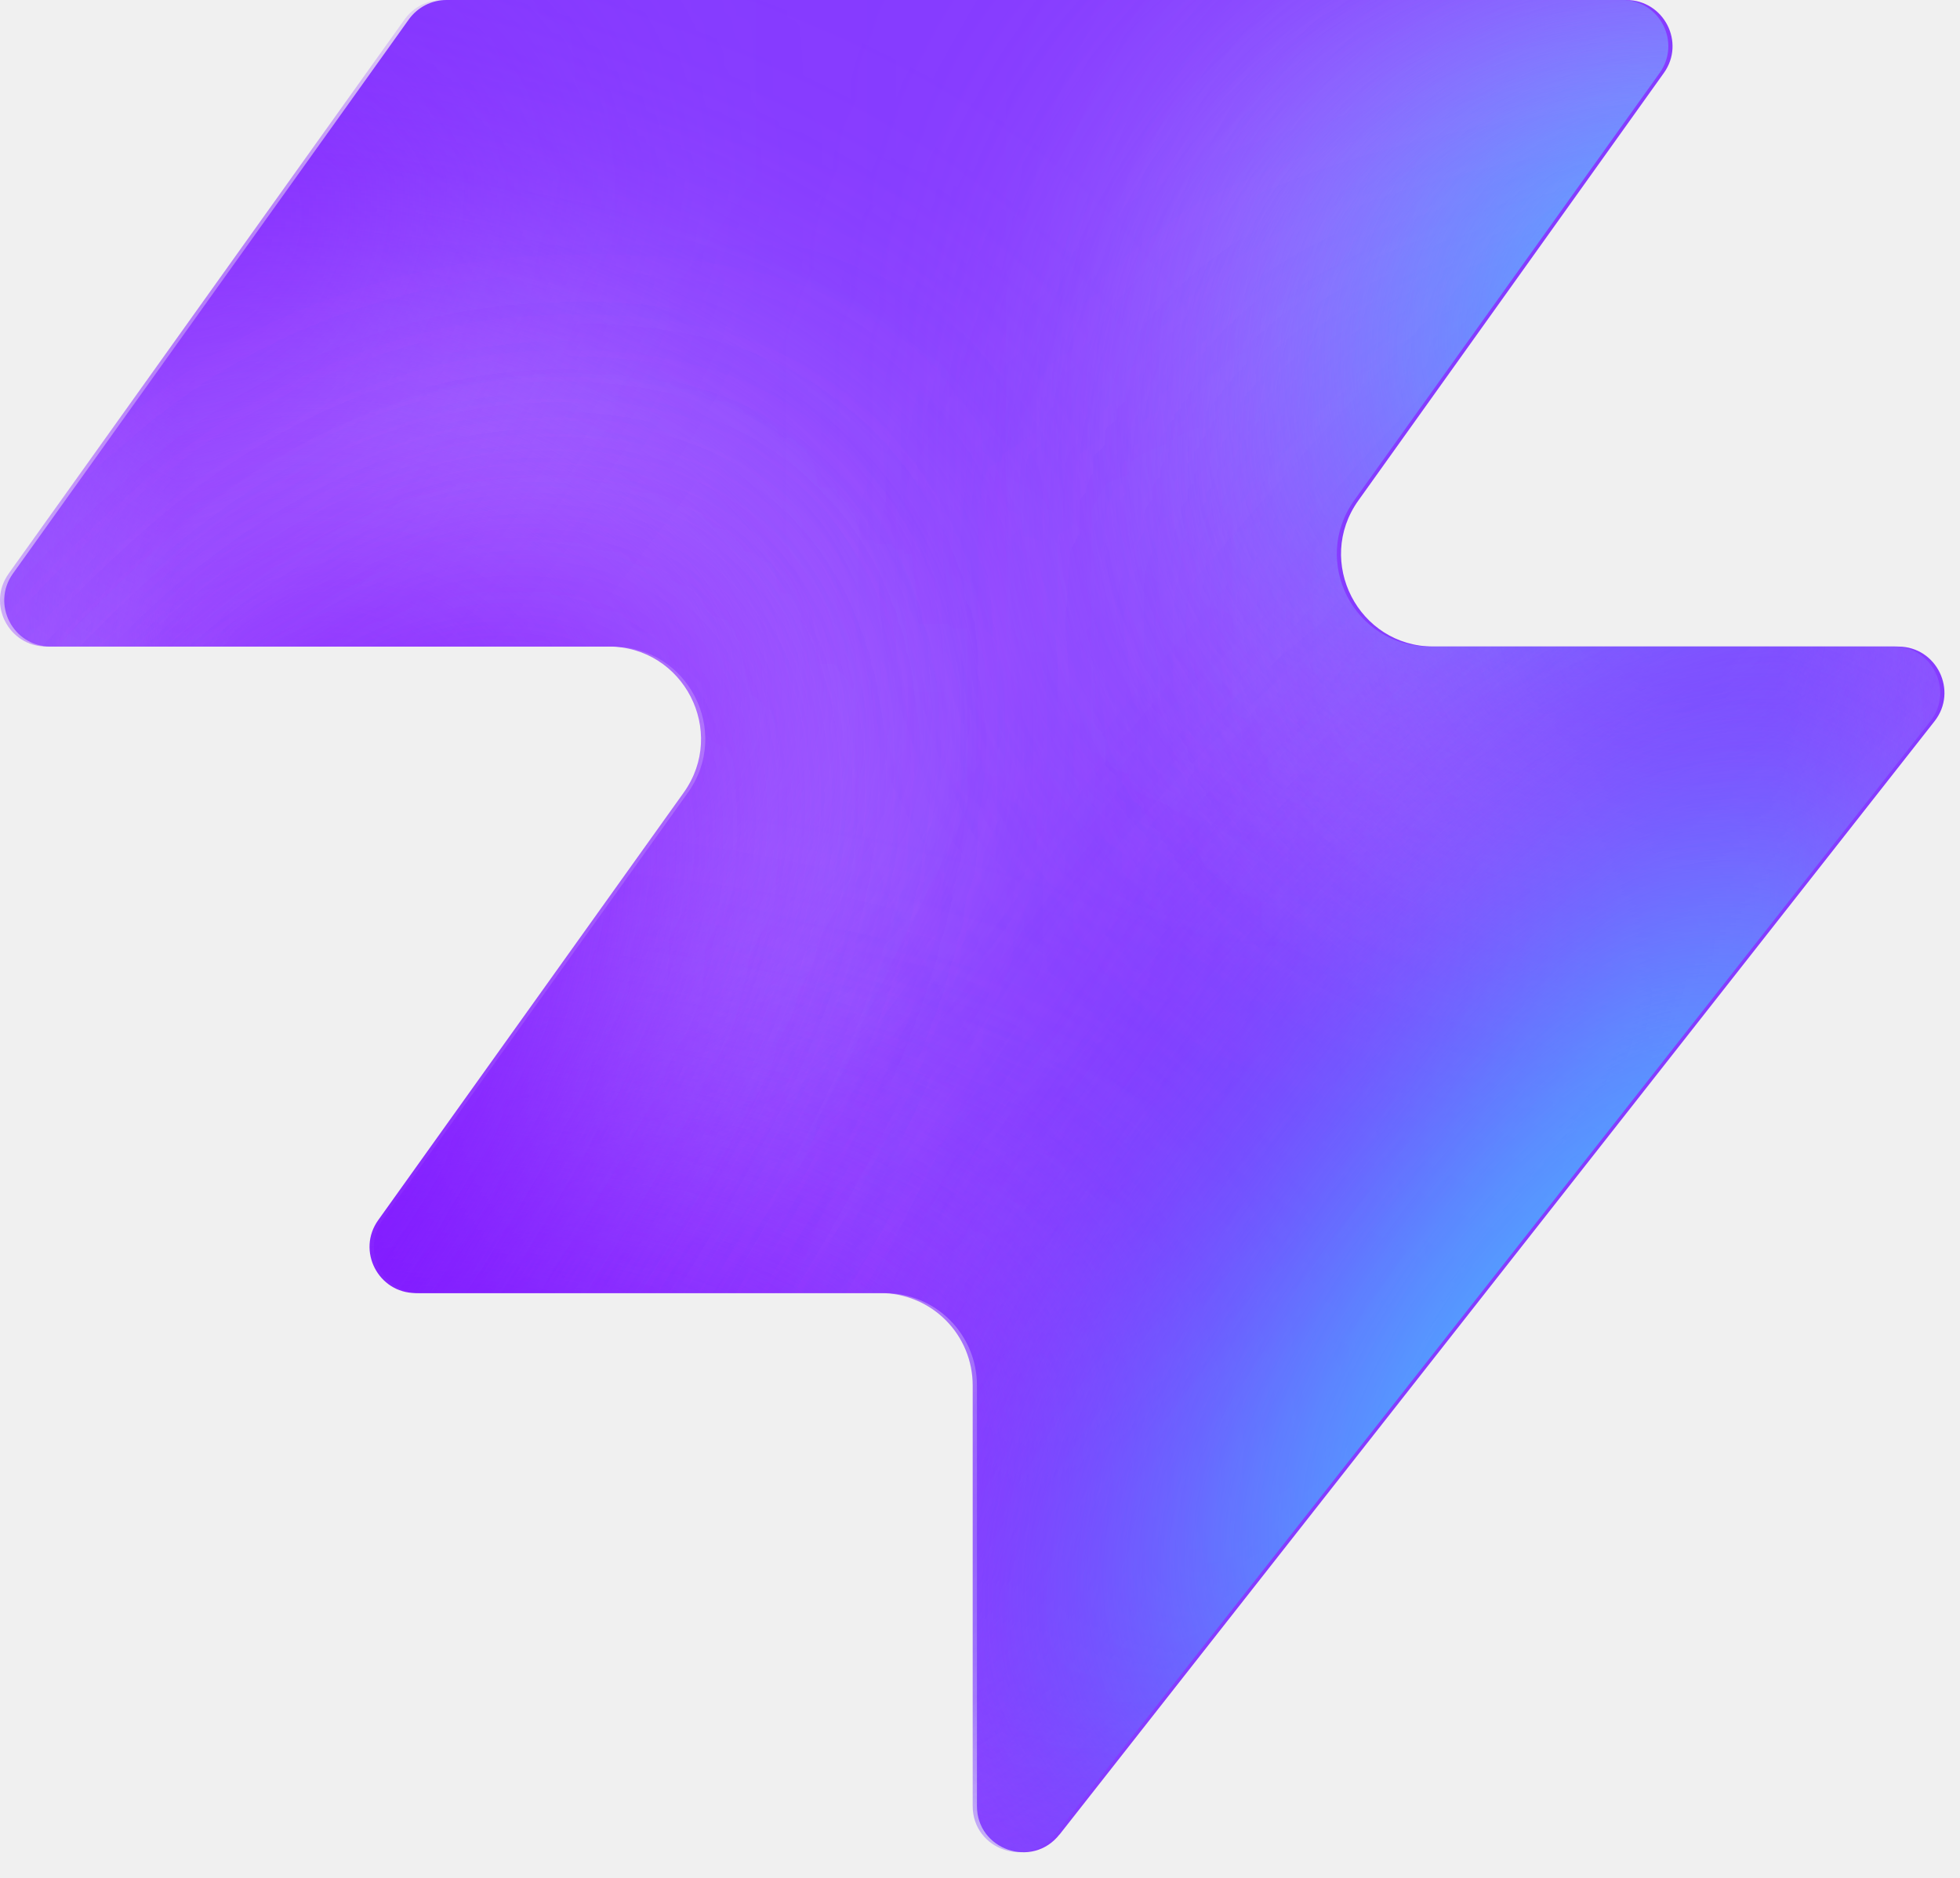
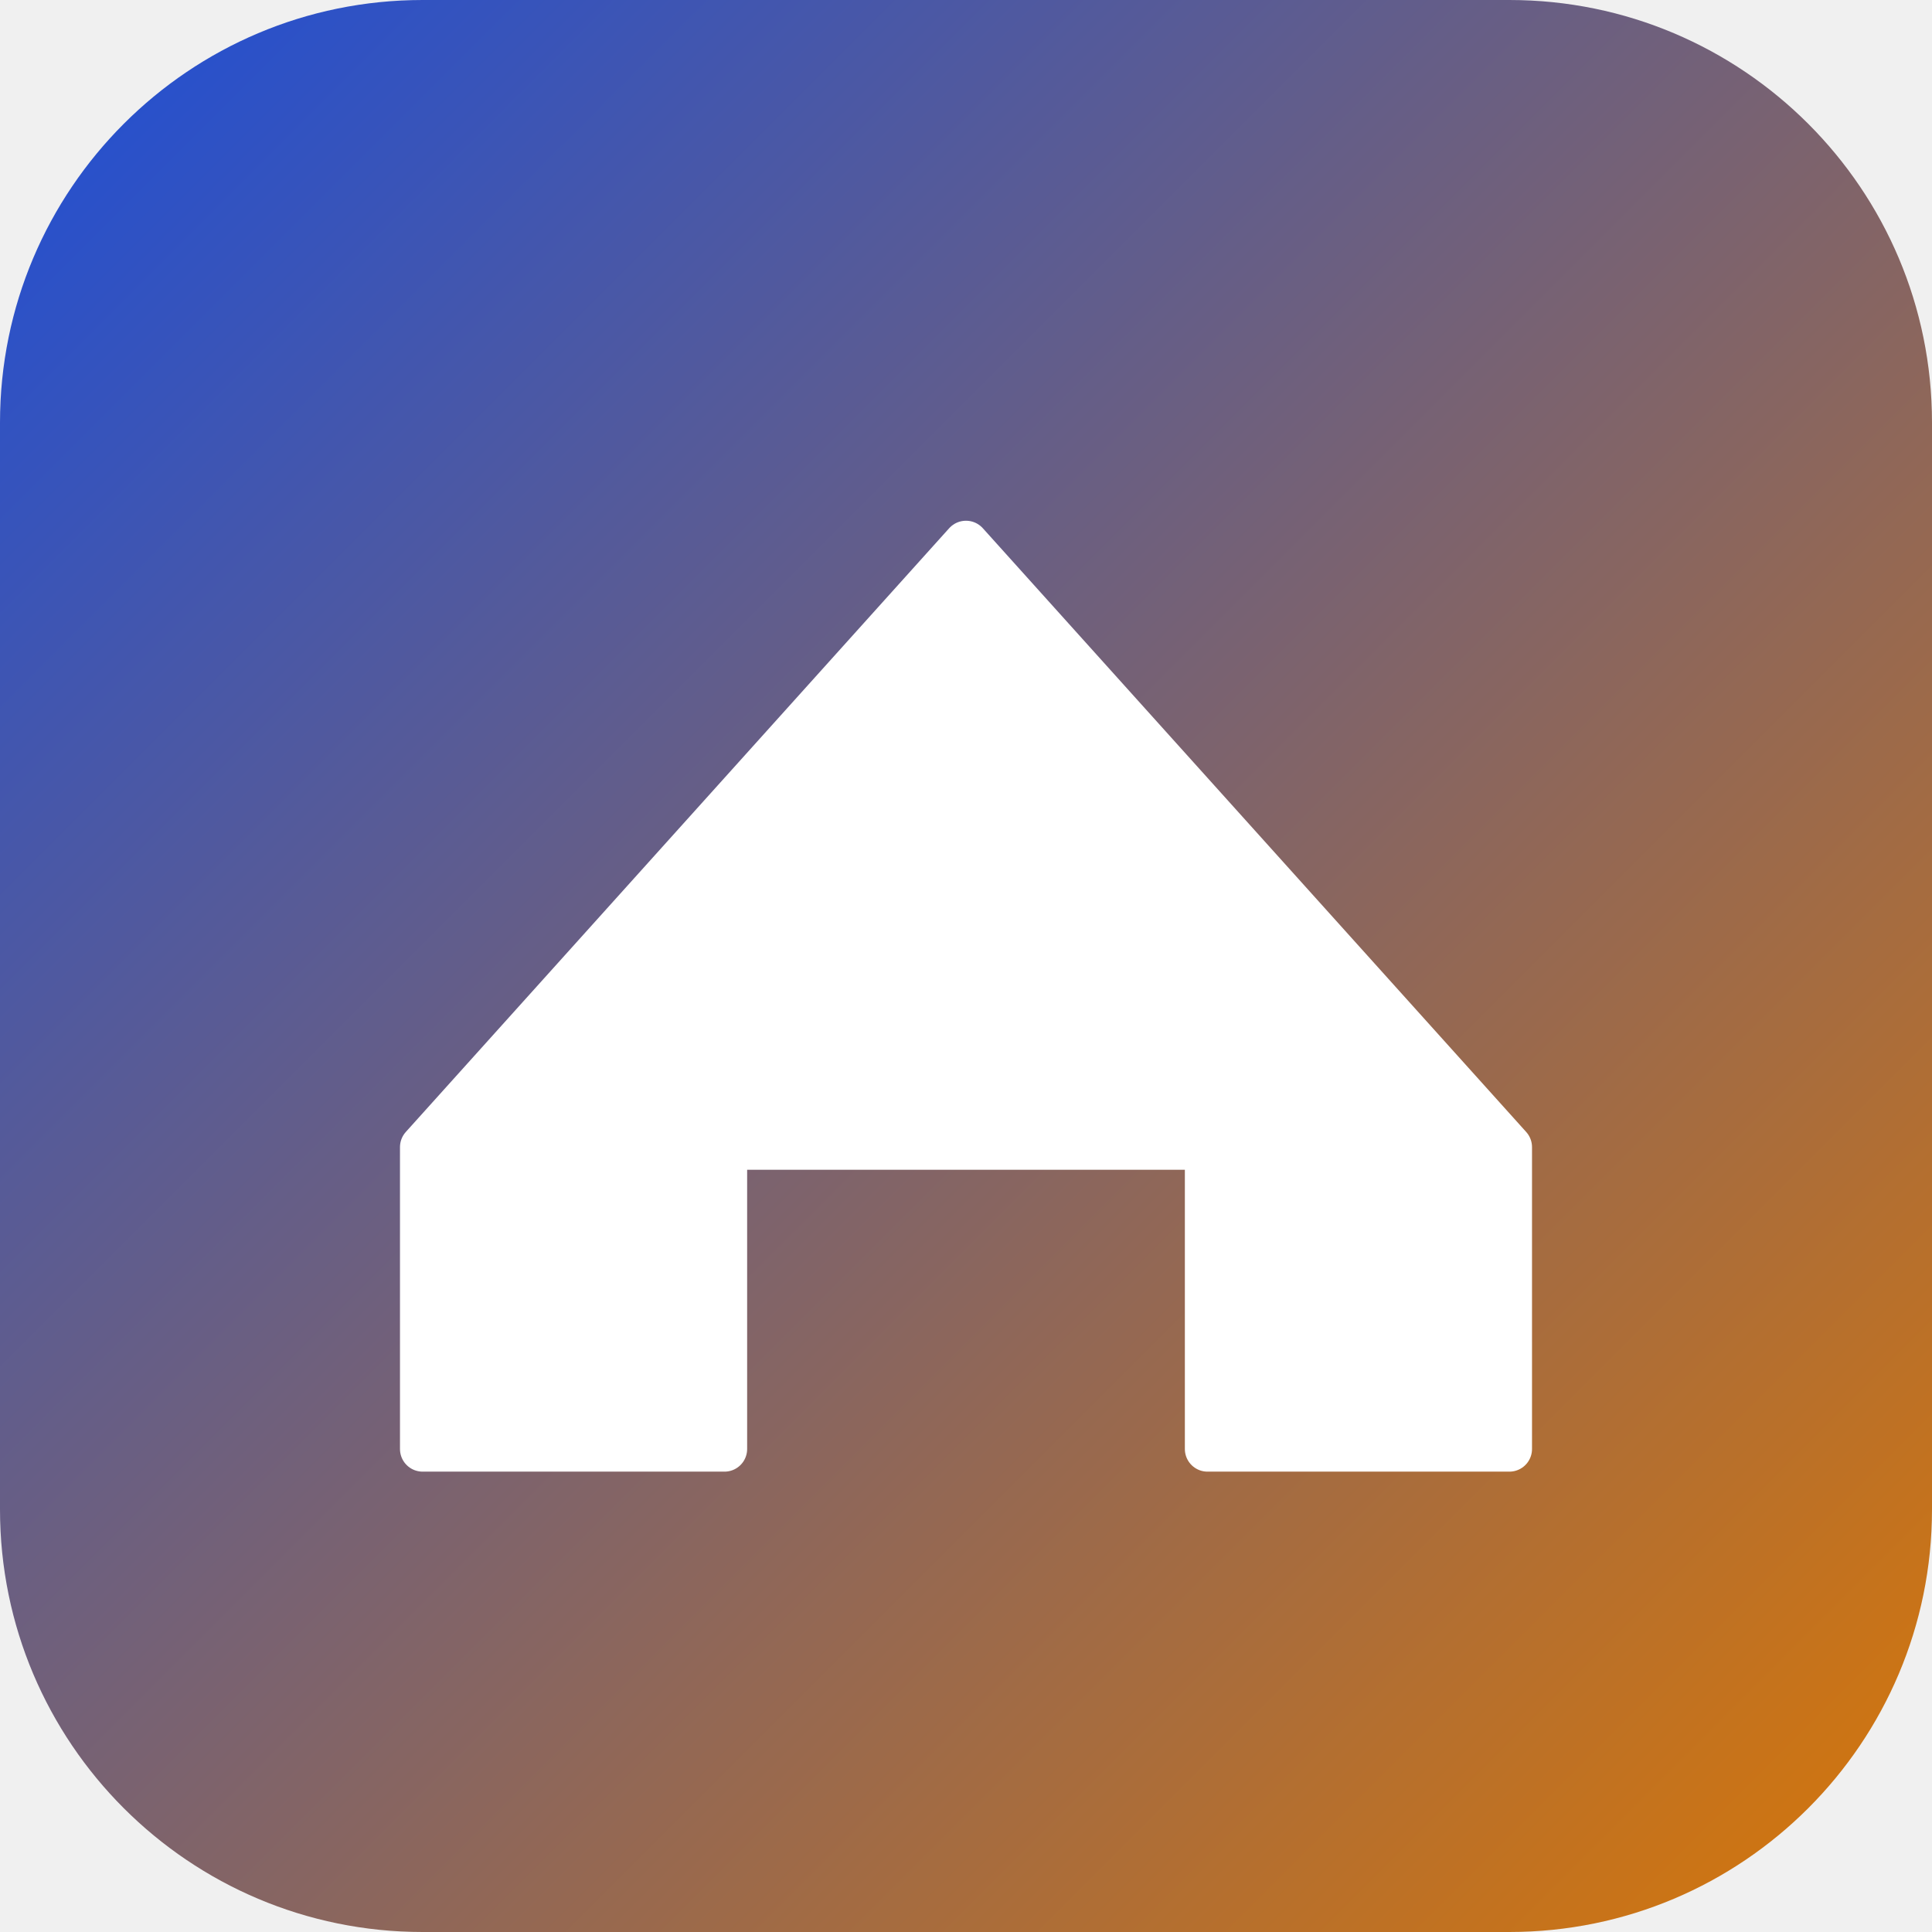
- <svg xmlns="http://www.w3.org/2000/svg" width="48" height="46" fill="none" viewBox="0 0 48 46">
-   <path fill="#863bff" d="M25.946 44.938c-.664.845-2.021.375-2.021-.698V33.937a2.26 2.26 0 0 0-2.262-2.262H10.287c-.92 0-1.456-1.04-.92-1.788l7.48-10.471c1.07-1.497 0-3.578-1.842-3.578H1.237c-.92 0-1.456-1.04-.92-1.788L10.013.474c.214-.297.556-.474.92-.474h28.894c.92 0 1.456 1.04.92 1.788l-7.48 10.471c-1.07 1.498 0 3.579 1.842 3.579h11.377c.943 0 1.473 1.088.89 1.83L25.947 44.94z" style="fill:#863bff;fill:color(display-p3 .525 .23 1);fill-opacity:1" />
-   <mask id="a" width="48" height="46" x="0" y="0" maskUnits="userSpaceOnUse" style="mask-type:alpha">
-     <path fill="#000" d="M25.842 44.938c-.664.844-2.021.375-2.021-.698V33.937a2.26 2.26 0 0 0-2.262-2.262H10.183c-.92 0-1.456-1.04-.92-1.788l7.48-10.471c1.07-1.498 0-3.579-1.842-3.579H1.133c-.92 0-1.456-1.04-.92-1.787L9.91.473c.214-.297.556-.474.92-.474h28.894c.92 0 1.456 1.04.92 1.788l-7.48 10.471c-1.07 1.498 0 3.578 1.842 3.578h11.377c.943 0 1.473 1.088.89 1.832L25.843 44.94z" style="fill:#000;fill-opacity:1" />
-   </mask>
-   <g mask="url(#a)">
-     <g filter="url(#b)">
-       <ellipse cx="5.508" cy="14.704" fill="#ede6ff" rx="5.508" ry="14.704" style="fill:#ede6ff;fill:color(display-p3 .927 .903 1);fill-opacity:1" transform="matrix(.00324 1 1 -.00324 -4.47 31.516)" />
-     </g>
-     <g filter="url(#c)">
-       <ellipse cx="10.399" cy="29.851" fill="#ede6ff" rx="10.399" ry="29.851" style="fill:#ede6ff;fill:color(display-p3 .927 .903 1);fill-opacity:1" transform="matrix(.00324 1 1 -.00324 -39.328 7.883)" />
-     </g>
-     <g filter="url(#d)">
-       <ellipse cx="5.508" cy="30.487" fill="#7e14ff" rx="5.508" ry="30.487" style="fill:#7e14ff;fill:color(display-p3 .492 .077 1);fill-opacity:1" transform="rotate(89.814 -25.913 -14.639)scale(1 -1)" />
-     </g>
-     <g filter="url(#e)">
-       <ellipse cx="5.508" cy="30.599" fill="#7e14ff" rx="5.508" ry="30.599" style="fill:#7e14ff;fill:color(display-p3 .492 .077 1);fill-opacity:1" transform="rotate(89.814 -32.644 -3.334)scale(1 -1)" />
-     </g>
-     <g filter="url(#f)">
-       <ellipse cx="5.508" cy="30.599" fill="#7e14ff" rx="5.508" ry="30.599" style="fill:#7e14ff;fill:color(display-p3 .492 .077 1);fill-opacity:1" transform="matrix(.00324 1 1 -.00324 -34.34 30.47)" />
-     </g>
-     <g filter="url(#g)">
-       <ellipse cx="14.072" cy="22.078" fill="#ede6ff" rx="14.072" ry="22.078" style="fill:#ede6ff;fill:color(display-p3 .927 .903 1);fill-opacity:1" transform="rotate(93.35 24.506 48.493)scale(-1 1)" />
-     </g>
-     <g filter="url(#h)">
-       <ellipse cx="3.47" cy="21.501" fill="#7e14ff" rx="3.47" ry="21.501" style="fill:#7e14ff;fill:color(display-p3 .492 .077 1);fill-opacity:1" transform="rotate(89.009 28.708 47.59)scale(-1 1)" />
-     </g>
-     <g filter="url(#i)">
-       <ellipse cx="3.47" cy="21.501" fill="#7e14ff" rx="3.47" ry="21.501" style="fill:#7e14ff;fill:color(display-p3 .492 .077 1);fill-opacity:1" transform="rotate(89.009 28.708 47.59)scale(-1 1)" />
-     </g>
-     <g filter="url(#j)">
-       <ellipse cx=".387" cy="8.972" fill="#7e14ff" rx="4.407" ry="29.108" style="fill:#7e14ff;fill:color(display-p3 .492 .077 1);fill-opacity:1" transform="rotate(39.51 .387 8.972)" />
-     </g>
-     <g filter="url(#k)">
-       <ellipse cx="47.523" cy="-6.092" fill="#7e14ff" rx="4.407" ry="29.108" style="fill:#7e14ff;fill:color(display-p3 .492 .077 1);fill-opacity:1" transform="rotate(37.892 47.523 -6.092)" />
-     </g>
-     <g filter="url(#l)">
-       <ellipse cx="41.412" cy="6.333" fill="#47bfff" rx="5.971" ry="9.665" style="fill:#47bfff;fill:color(display-p3 .28 .748 1);fill-opacity:1" transform="rotate(37.892 41.412 6.333)" />
-     </g>
-     <g filter="url(#m)">
-       <ellipse cx="-1.879" cy="38.332" fill="#7e14ff" rx="4.407" ry="29.108" style="fill:#7e14ff;fill:color(display-p3 .492 .077 1);fill-opacity:1" transform="rotate(37.892 -1.88 38.332)" />
-     </g>
-     <g filter="url(#n)">
-       <ellipse cx="-1.879" cy="38.332" fill="#7e14ff" rx="4.407" ry="29.108" style="fill:#7e14ff;fill:color(display-p3 .492 .077 1);fill-opacity:1" transform="rotate(37.892 -1.88 38.332)" />
-     </g>
-     <g filter="url(#o)">
-       <ellipse cx="35.651" cy="29.907" fill="#7e14ff" rx="4.407" ry="29.108" style="fill:#7e14ff;fill:color(display-p3 .492 .077 1);fill-opacity:1" transform="rotate(37.892 35.651 29.907)" />
-     </g>
-     <g filter="url(#p)">
-       <ellipse cx="38.418" cy="32.4" fill="#47bfff" rx="5.971" ry="15.297" style="fill:#47bfff;fill:color(display-p3 .28 .748 1);fill-opacity:1" transform="rotate(37.892 38.418 32.4)" />
-     </g>
-   </g>
+ <svg xmlns="http://www.w3.org/2000/svg" viewBox="0 0 64 64" width="64" height="64">
  <defs>
-     <filter id="b" width="60.045" height="41.654" x="-19.77" y="16.149" color-interpolation-filters="sRGB" filterUnits="userSpaceOnUse">
-       <feFlood flood-opacity="0" result="BackgroundImageFix" />
-       <feBlend in="SourceGraphic" in2="BackgroundImageFix" result="shape" />
-       <feGaussianBlur result="effect1_foregroundBlur_2002_17158" stdDeviation="7.659" />
-     </filter>
-     <filter id="c" width="90.34" height="51.437" x="-54.613" y="-7.533" color-interpolation-filters="sRGB" filterUnits="userSpaceOnUse">
-       <feFlood flood-opacity="0" result="BackgroundImageFix" />
-       <feBlend in="SourceGraphic" in2="BackgroundImageFix" result="shape" />
-       <feGaussianBlur result="effect1_foregroundBlur_2002_17158" stdDeviation="7.659" />
-     </filter>
-     <filter id="d" width="79.355" height="29.4" x="-49.64" y="2.03" color-interpolation-filters="sRGB" filterUnits="userSpaceOnUse">
-       <feFlood flood-opacity="0" result="BackgroundImageFix" />
-       <feBlend in="SourceGraphic" in2="BackgroundImageFix" result="shape" />
-       <feGaussianBlur result="effect1_foregroundBlur_2002_17158" stdDeviation="4.596" />
-     </filter>
-     <filter id="e" width="79.579" height="29.4" x="-45.045" y="20.029" color-interpolation-filters="sRGB" filterUnits="userSpaceOnUse">
-       <feFlood flood-opacity="0" result="BackgroundImageFix" />
-       <feBlend in="SourceGraphic" in2="BackgroundImageFix" result="shape" />
-       <feGaussianBlur result="effect1_foregroundBlur_2002_17158" stdDeviation="4.596" />
-     </filter>
-     <filter id="f" width="79.579" height="29.4" x="-43.513" y="21.178" color-interpolation-filters="sRGB" filterUnits="userSpaceOnUse">
-       <feFlood flood-opacity="0" result="BackgroundImageFix" />
-       <feBlend in="SourceGraphic" in2="BackgroundImageFix" result="shape" />
-       <feGaussianBlur result="effect1_foregroundBlur_2002_17158" stdDeviation="4.596" />
-     </filter>
-     <filter id="g" width="74.749" height="58.852" x="15.756" y="-17.901" color-interpolation-filters="sRGB" filterUnits="userSpaceOnUse">
-       <feFlood flood-opacity="0" result="BackgroundImageFix" />
-       <feBlend in="SourceGraphic" in2="BackgroundImageFix" result="shape" />
-       <feGaussianBlur result="effect1_foregroundBlur_2002_17158" stdDeviation="7.659" />
-     </filter>
-     <filter id="h" width="61.377" height="25.362" x="23.548" y="2.284" color-interpolation-filters="sRGB" filterUnits="userSpaceOnUse">
-       <feFlood flood-opacity="0" result="BackgroundImageFix" />
-       <feBlend in="SourceGraphic" in2="BackgroundImageFix" result="shape" />
-       <feGaussianBlur result="effect1_foregroundBlur_2002_17158" stdDeviation="4.596" />
-     </filter>
-     <filter id="i" width="61.377" height="25.362" x="23.548" y="2.284" color-interpolation-filters="sRGB" filterUnits="userSpaceOnUse">
-       <feFlood flood-opacity="0" result="BackgroundImageFix" />
-       <feBlend in="SourceGraphic" in2="BackgroundImageFix" result="shape" />
-       <feGaussianBlur result="effect1_foregroundBlur_2002_17158" stdDeviation="4.596" />
-     </filter>
-     <filter id="j" width="56.045" height="63.649" x="-27.636" y="-22.853" color-interpolation-filters="sRGB" filterUnits="userSpaceOnUse">
-       <feFlood flood-opacity="0" result="BackgroundImageFix" />
-       <feBlend in="SourceGraphic" in2="BackgroundImageFix" result="shape" />
-       <feGaussianBlur result="effect1_foregroundBlur_2002_17158" stdDeviation="4.596" />
-     </filter>
-     <filter id="k" width="54.814" height="64.646" x="20.116" y="-38.415" color-interpolation-filters="sRGB" filterUnits="userSpaceOnUse">
-       <feFlood flood-opacity="0" result="BackgroundImageFix" />
-       <feBlend in="SourceGraphic" in2="BackgroundImageFix" result="shape" />
-       <feGaussianBlur result="effect1_foregroundBlur_2002_17158" stdDeviation="4.596" />
-     </filter>
-     <filter id="l" width="33.541" height="35.313" x="24.641" y="-11.323" color-interpolation-filters="sRGB" filterUnits="userSpaceOnUse">
-       <feFlood flood-opacity="0" result="BackgroundImageFix" />
-       <feBlend in="SourceGraphic" in2="BackgroundImageFix" result="shape" />
-       <feGaussianBlur result="effect1_foregroundBlur_2002_17158" stdDeviation="4.596" />
-     </filter>
-     <filter id="m" width="54.814" height="64.646" x="-29.286" y="6.009" color-interpolation-filters="sRGB" filterUnits="userSpaceOnUse">
-       <feFlood flood-opacity="0" result="BackgroundImageFix" />
-       <feBlend in="SourceGraphic" in2="BackgroundImageFix" result="shape" />
-       <feGaussianBlur result="effect1_foregroundBlur_2002_17158" stdDeviation="4.596" />
-     </filter>
-     <filter id="n" width="54.814" height="64.646" x="-29.286" y="6.009" color-interpolation-filters="sRGB" filterUnits="userSpaceOnUse">
-       <feFlood flood-opacity="0" result="BackgroundImageFix" />
-       <feBlend in="SourceGraphic" in2="BackgroundImageFix" result="shape" />
-       <feGaussianBlur result="effect1_foregroundBlur_2002_17158" stdDeviation="4.596" />
-     </filter>
-     <filter id="o" width="54.814" height="64.646" x="8.244" y="-2.416" color-interpolation-filters="sRGB" filterUnits="userSpaceOnUse">
-       <feFlood flood-opacity="0" result="BackgroundImageFix" />
-       <feBlend in="SourceGraphic" in2="BackgroundImageFix" result="shape" />
-       <feGaussianBlur result="effect1_foregroundBlur_2002_17158" stdDeviation="4.596" />
-     </filter>
-     <filter id="p" width="39.409" height="43.623" x="18.713" y="10.588" color-interpolation-filters="sRGB" filterUnits="userSpaceOnUse">
-       <feFlood flood-opacity="0" result="BackgroundImageFix" />
-       <feBlend in="SourceGraphic" in2="BackgroundImageFix" result="shape" />
-       <feGaussianBlur result="effect1_foregroundBlur_2002_17158" stdDeviation="4.596" />
-     </filter>
+     <linearGradient id="g" x1="0" y1="0" x2="64" y2="64" gradientUnits="userSpaceOnUse">
+       <stop offset="0" stop-color="#1d4ed8" />
+       <stop offset="1" stop-color="#d97706" />
+     </linearGradient>
  </defs>
+   <rect width="64" height="64" rx="14" fill="url(#g)" />
+   <path d="M14 38 L32 18 L50 38 L50 48 L40 48 L40 38 L24 38 L24 48 L14 48 Z" fill="#fff" stroke="#fff" stroke-width="1.5" stroke-linejoin="round" />
</svg>
